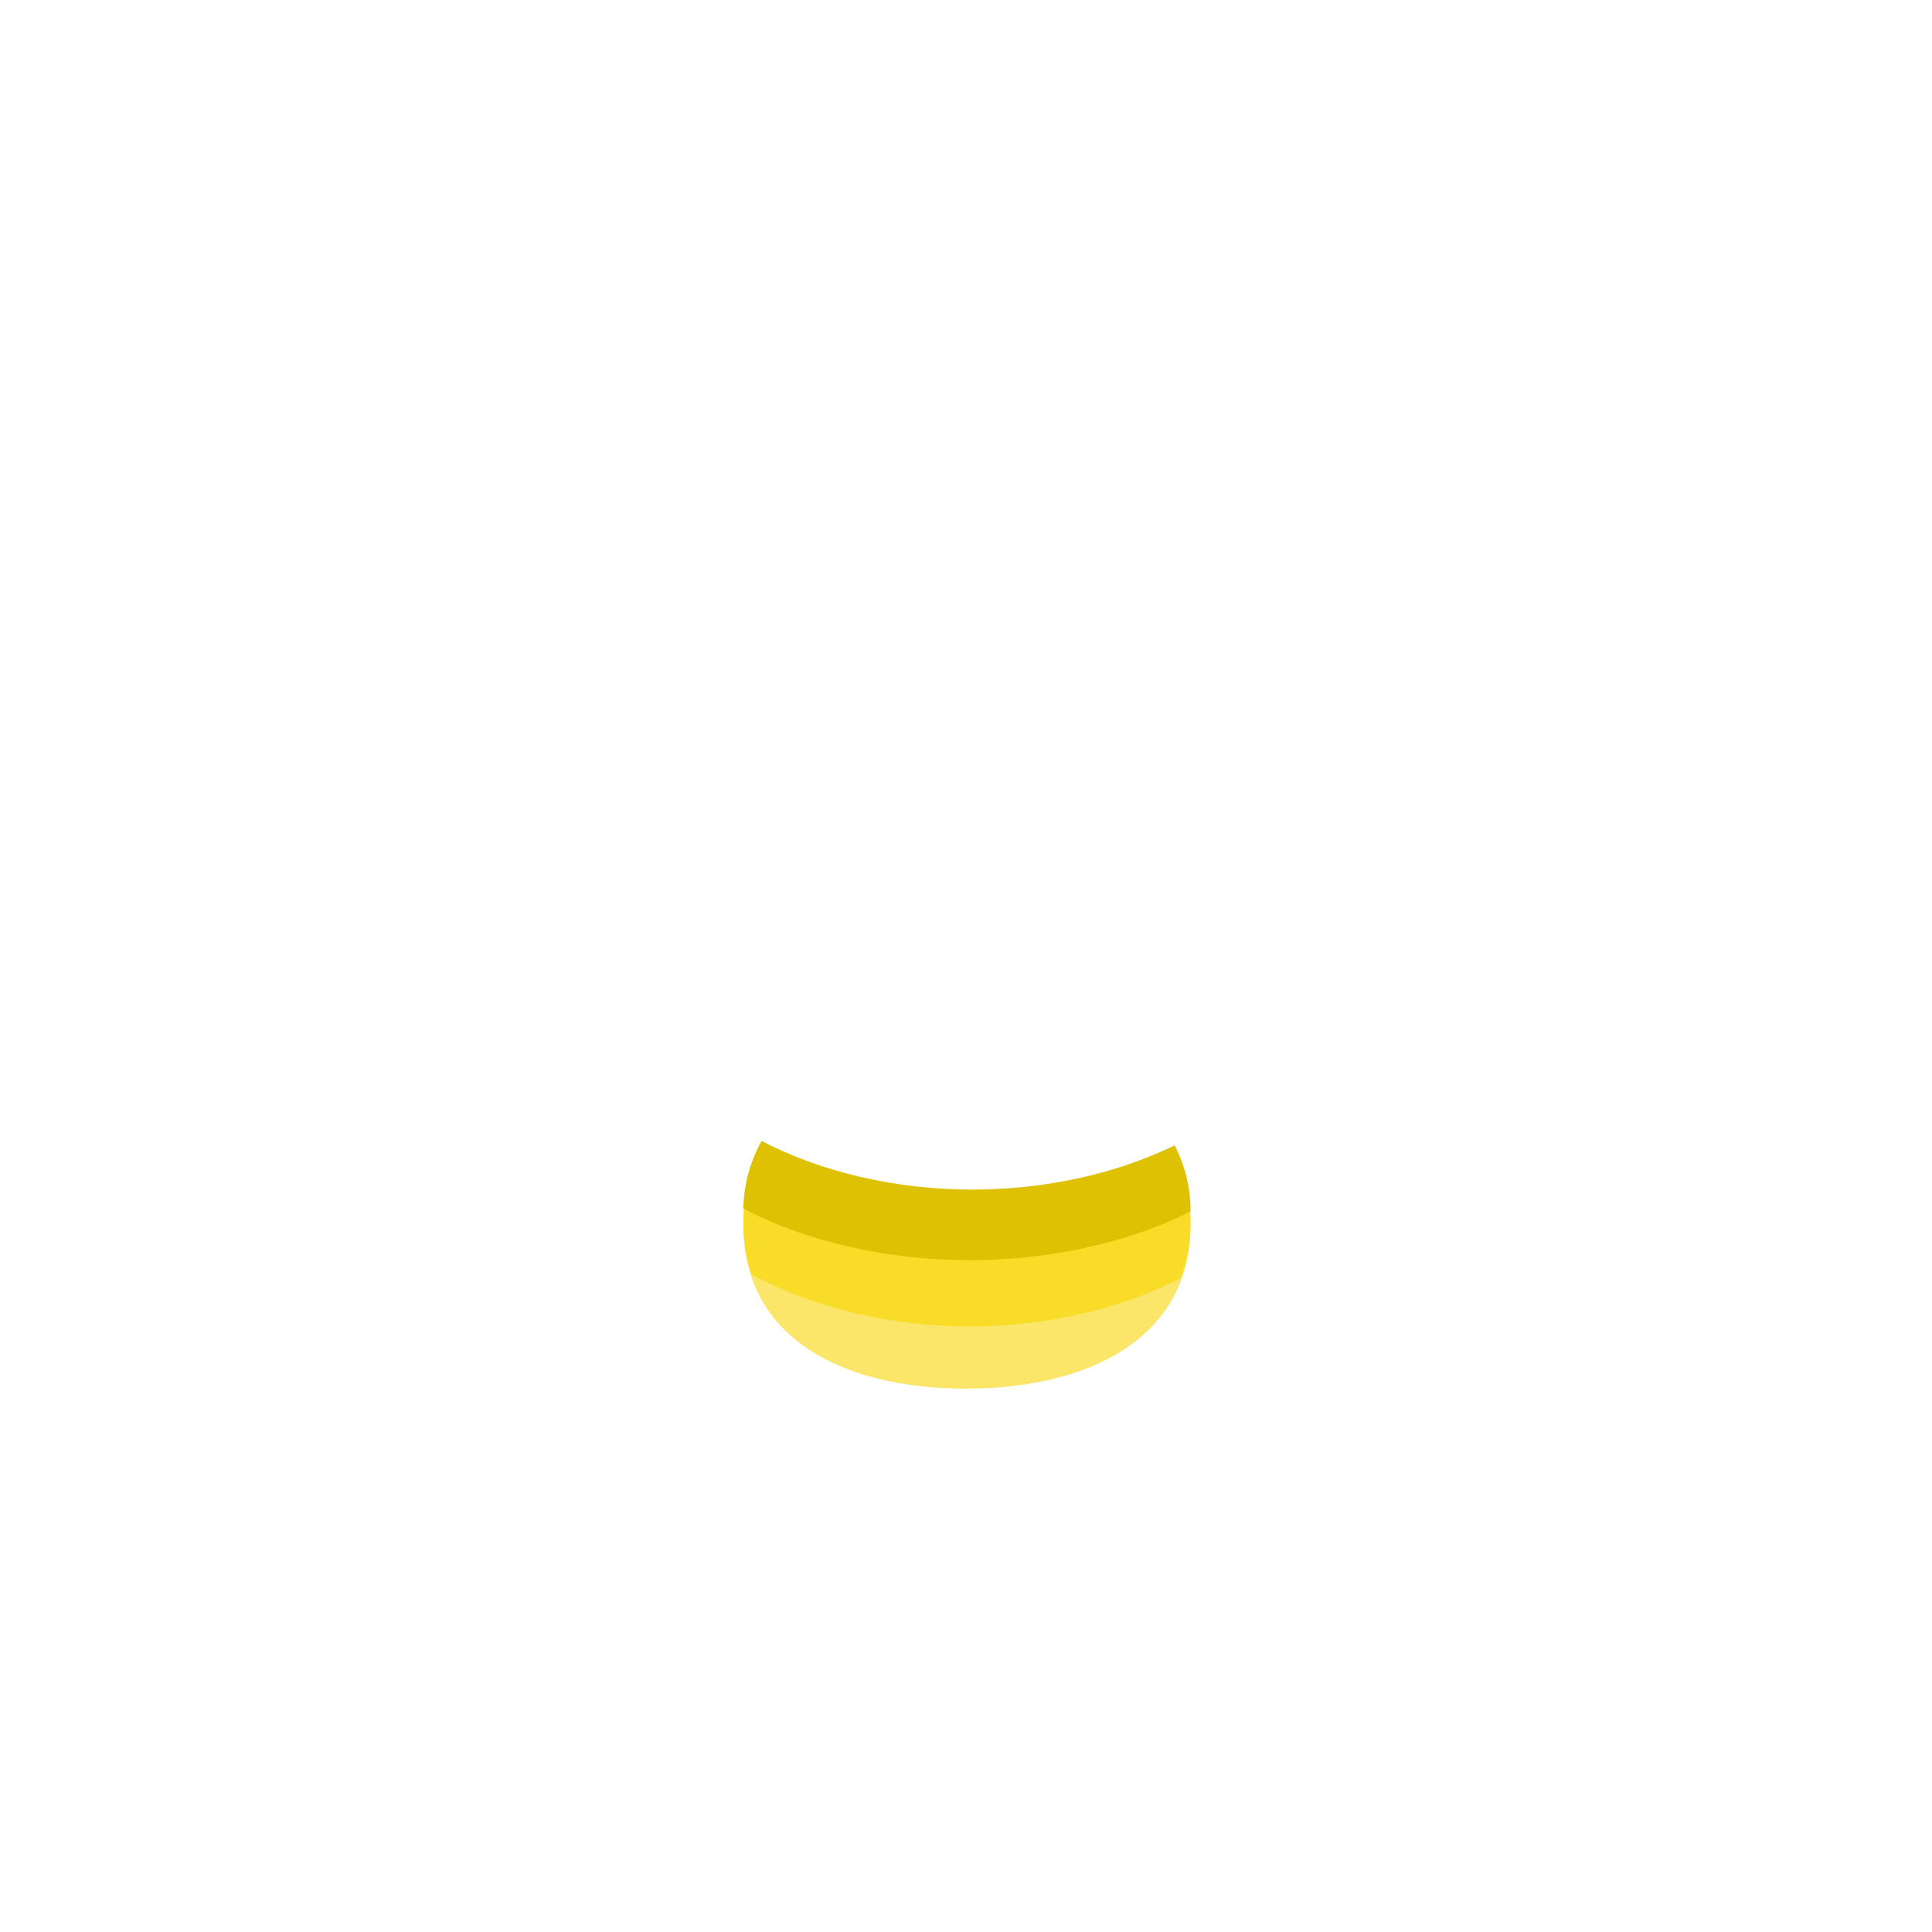
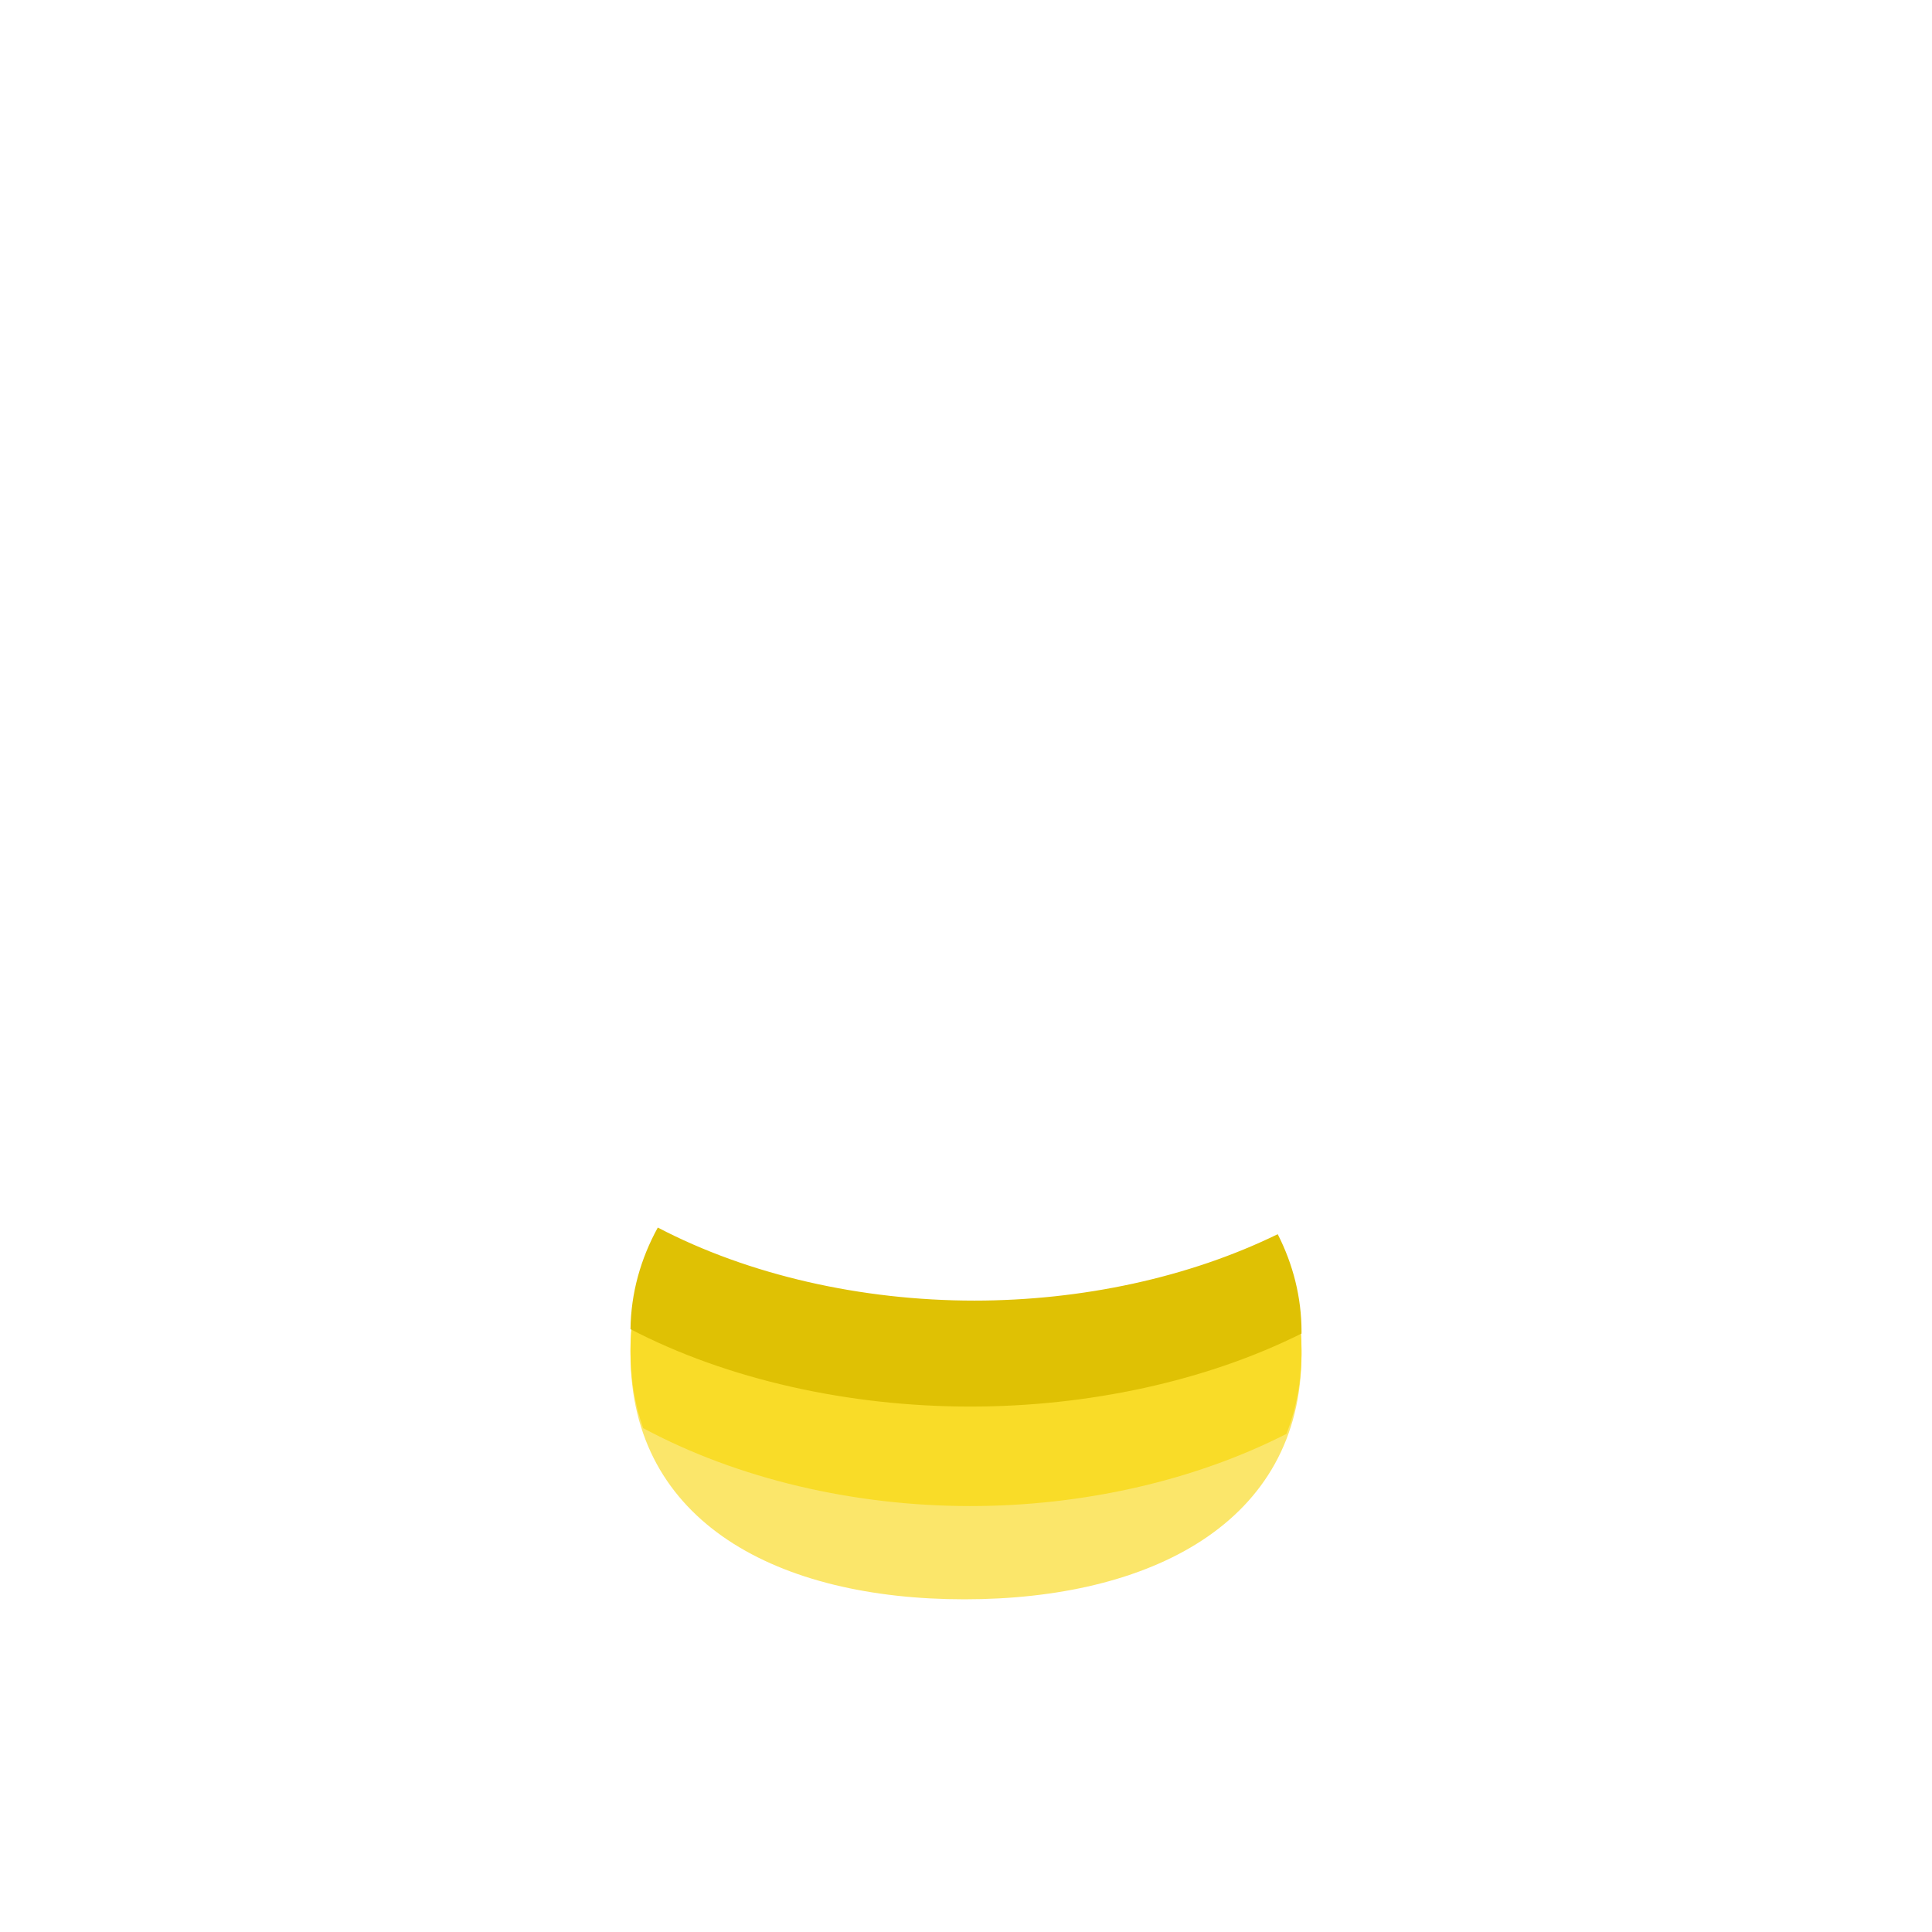
<svg xmlns="http://www.w3.org/2000/svg" width="1024px" height="1024px" viewBox="0 0 1024 1024" version="1.1">
  <g id="BodyLight" stroke="none" stroke-width="1" fill="none" fill-rule="evenodd">
    <rect id="Rectangle" x="0" y="0" width="1024" height="1024" />
-     <path d="M630.215,636.878 C630.733,640.985 631,645.162 631,649.396 C631,709.119 577.379,736 511.933,736 C446.487,736 394,709.119 394,649.396 C394,643.503 394.517,637.72 395.511,632.083 C429.08,655.437 472.79,668 516.5,668 C557.117,668 597.734,657.152 630.215,636.878 Z" id="Combined-Shape-Copy-5" fill="#FBE66A" />
-     <path d="M625.653,677.592 C592.974,694.22 553.499,703.071 514.024,703.071 C472.959,703.071 431.894,693.492 398.48,675.546 C395.561,667.334 394,658.194 394,648.096 C394,642.487 394.487,636.98 395.425,631.607 C428.841,654.124 472.137,666.23 515.433,666.23 C556.462,666.23 597.491,655.359 630.113,635.058 C630.698,639.331 631,643.682 631,648.096 C631,659.04 629.127,668.86 625.653,677.592 Z" id="Combined-Shape" fill="#F9DC28" />
-     <path d="M630.997,642.147 C597.329,658.954 555.676,667.933 514.024,667.933 C471.106,667.933 428.189,658.4 394.006,640.595 C394.165,627.858 397.587,615.734 403.647,604.713 C435.783,621.526 475.608,630.51 515.433,630.51 C553.368,630.51 591.303,622.359 622.592,607.054 C628.017,617.714 631,629.346 631,641.525 C631,641.733 630.999,641.94 630.997,642.147 Z" id="Combined-Shape-Copy-7" fill="#DFC104" />
+     <path d="M688.659,698.902 C689.437,705.066 689.838,711.335 689.838,717.689 C689.838,807.322 609.368,847.665 511.152,847.665 C412.937,847.665 334.169,807.322 334.169,717.689 C334.169,708.845 334.944,700.166 336.436,691.706 C386.814,726.756 452.41,745.61 518.006,745.61 C578.96,745.61 639.915,729.33 688.659,698.902 Z" id="BodyLightBottom" fill="#FBE66A" />
+     <path d="M681.813,760.007 C632.771,784.961 573.53,798.245 514.29,798.245 C452.664,798.245 391.037,783.87 340.893,756.936 C336.512,744.611 334.169,730.893 334.169,715.739 C334.169,707.321 334.9,699.056 336.307,690.991 C386.455,724.786 451.43,742.954 516.405,742.954 C577.978,742.954 639.551,726.639 688.506,696.171 C689.385,702.583 689.838,709.114 689.838,715.739 C689.838,732.164 687.026,746.901 681.813,760.007 Z" id="BodyLightMid" fill="#F9DC28" />
+     <path d="M689.834,706.81 C639.307,732.034 576.798,745.509 514.29,745.509 C449.883,745.509 385.477,731.203 334.178,704.481 C334.416,685.366 339.552,667.17 348.646,650.63 C396.873,675.862 456.639,689.345 516.405,689.345 C573.334,689.345 630.263,677.112 677.22,654.143 C685.36,670.141 689.838,687.599 689.838,705.877 C689.838,706.189 689.836,706.5 689.834,706.81 Z" id="BodyLightTop" fill="#DFC104" />
  </g>
</svg>
